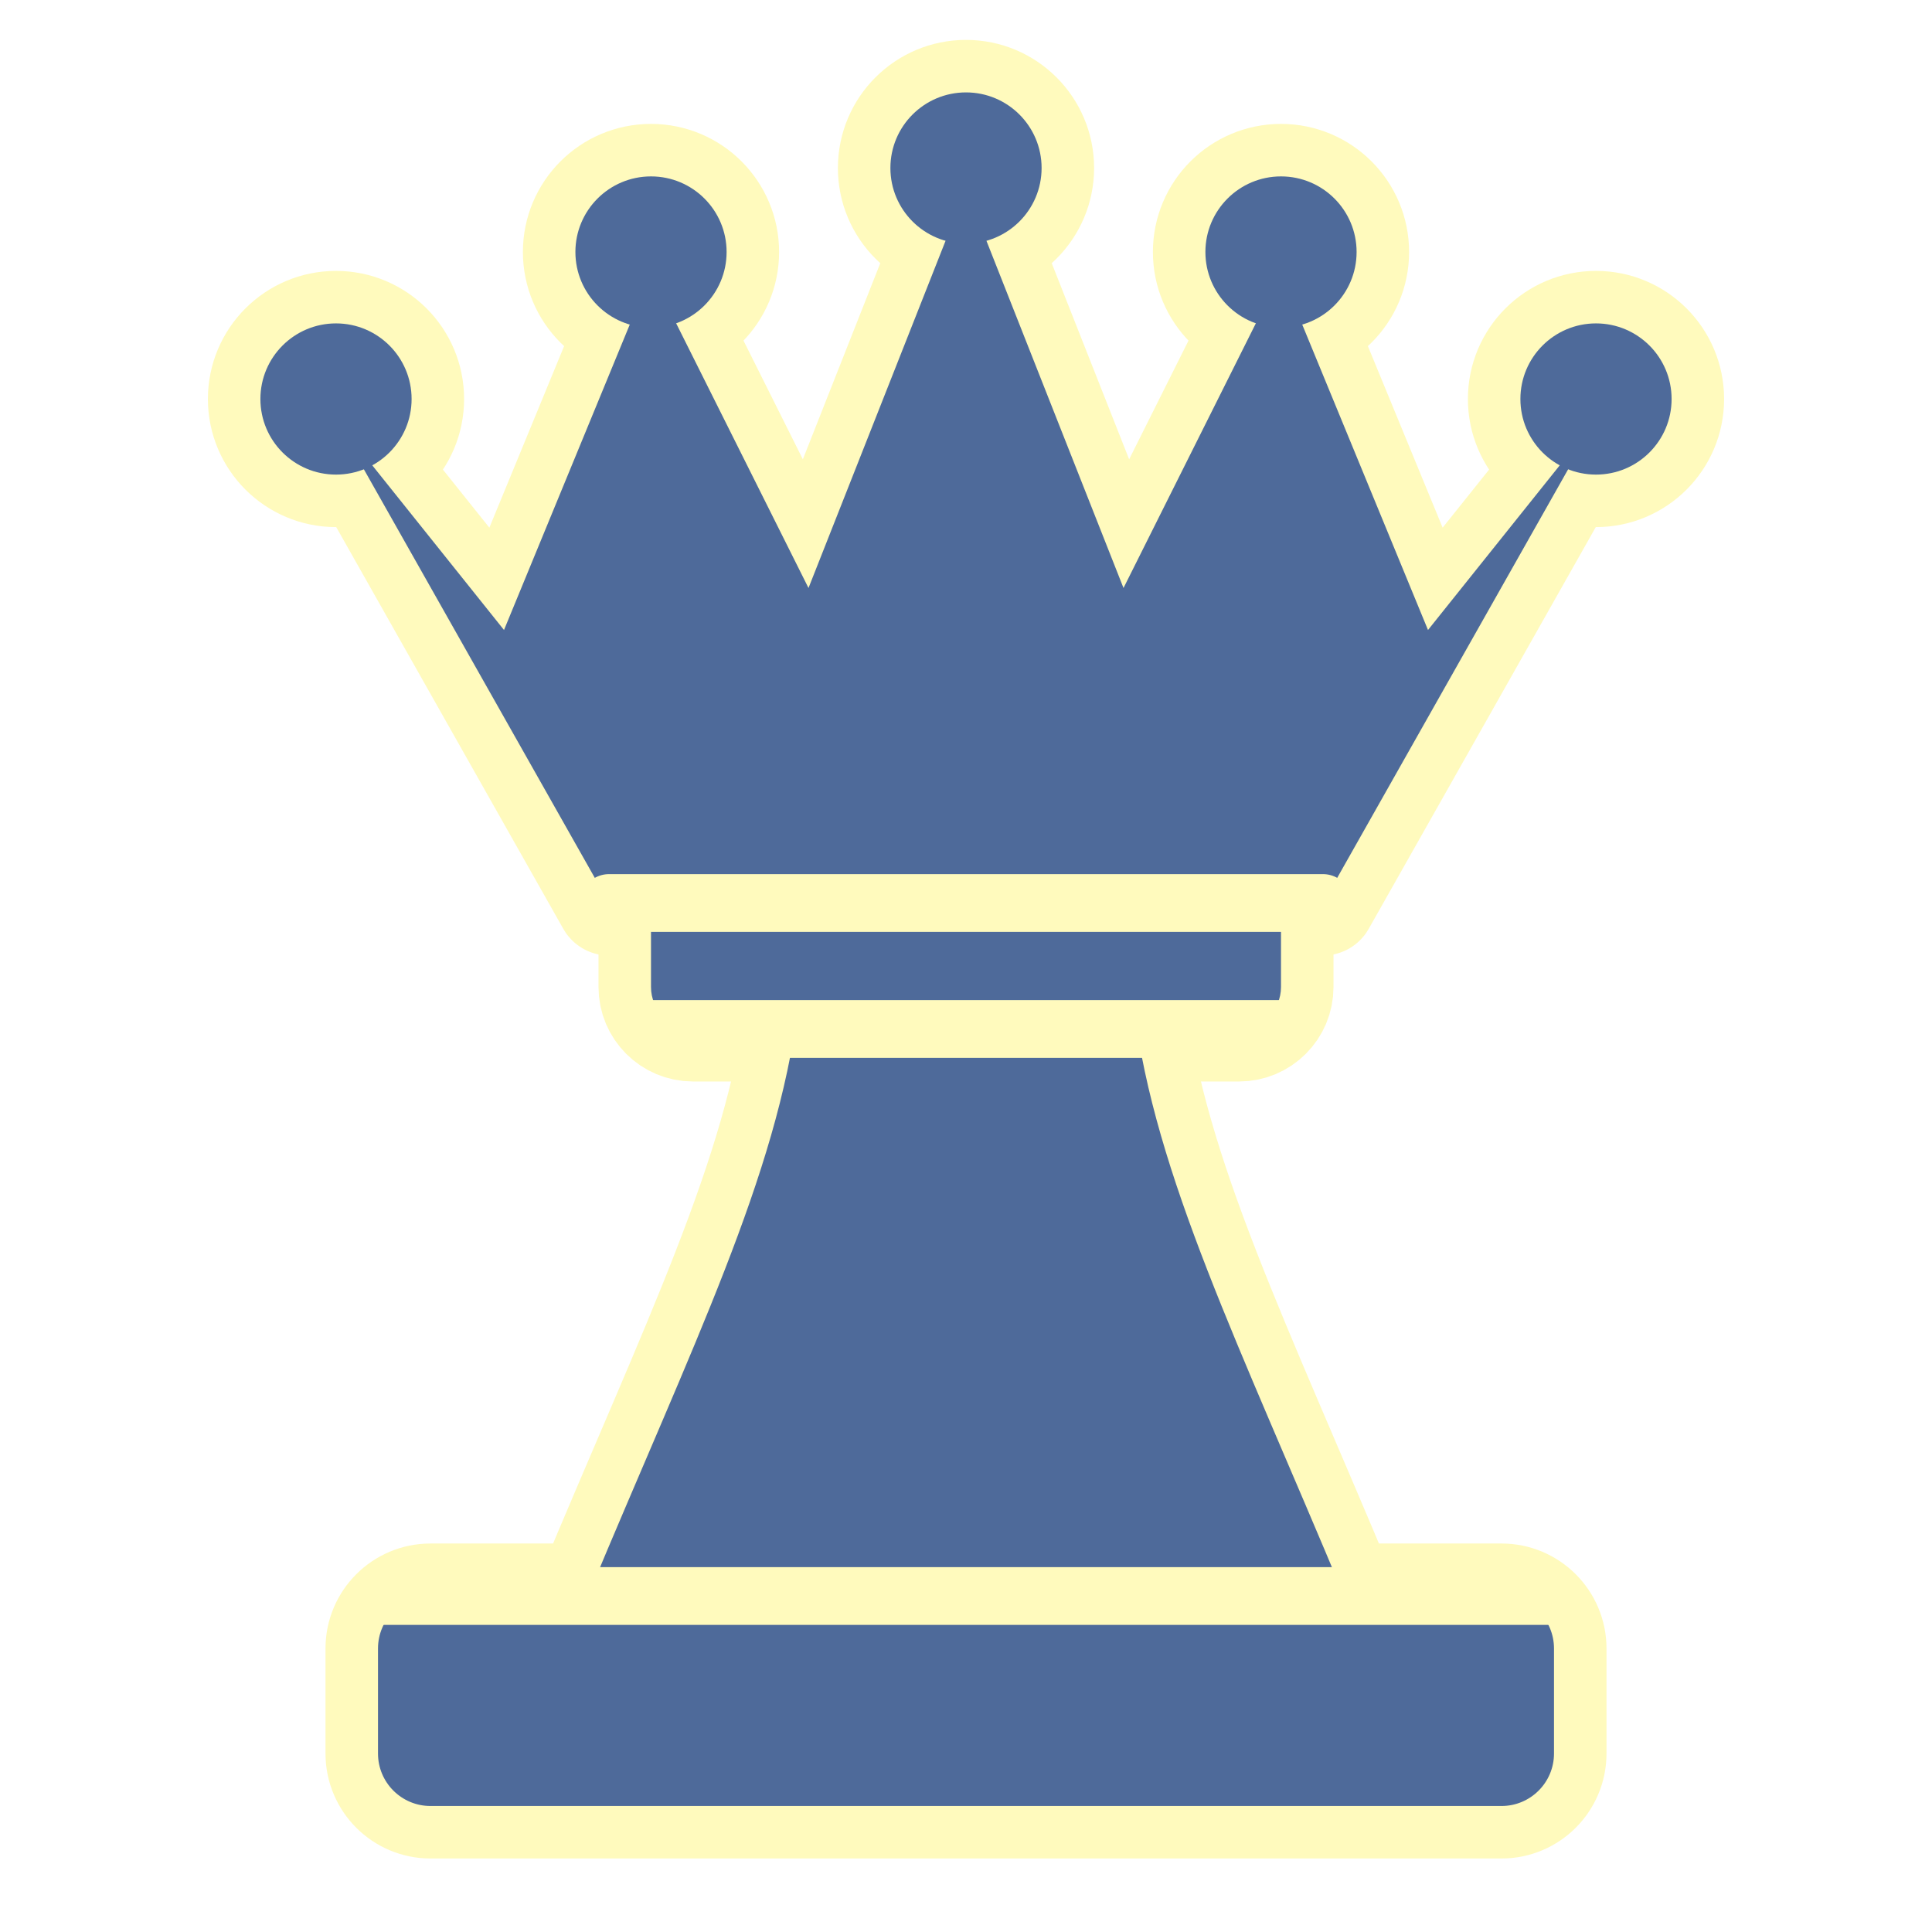
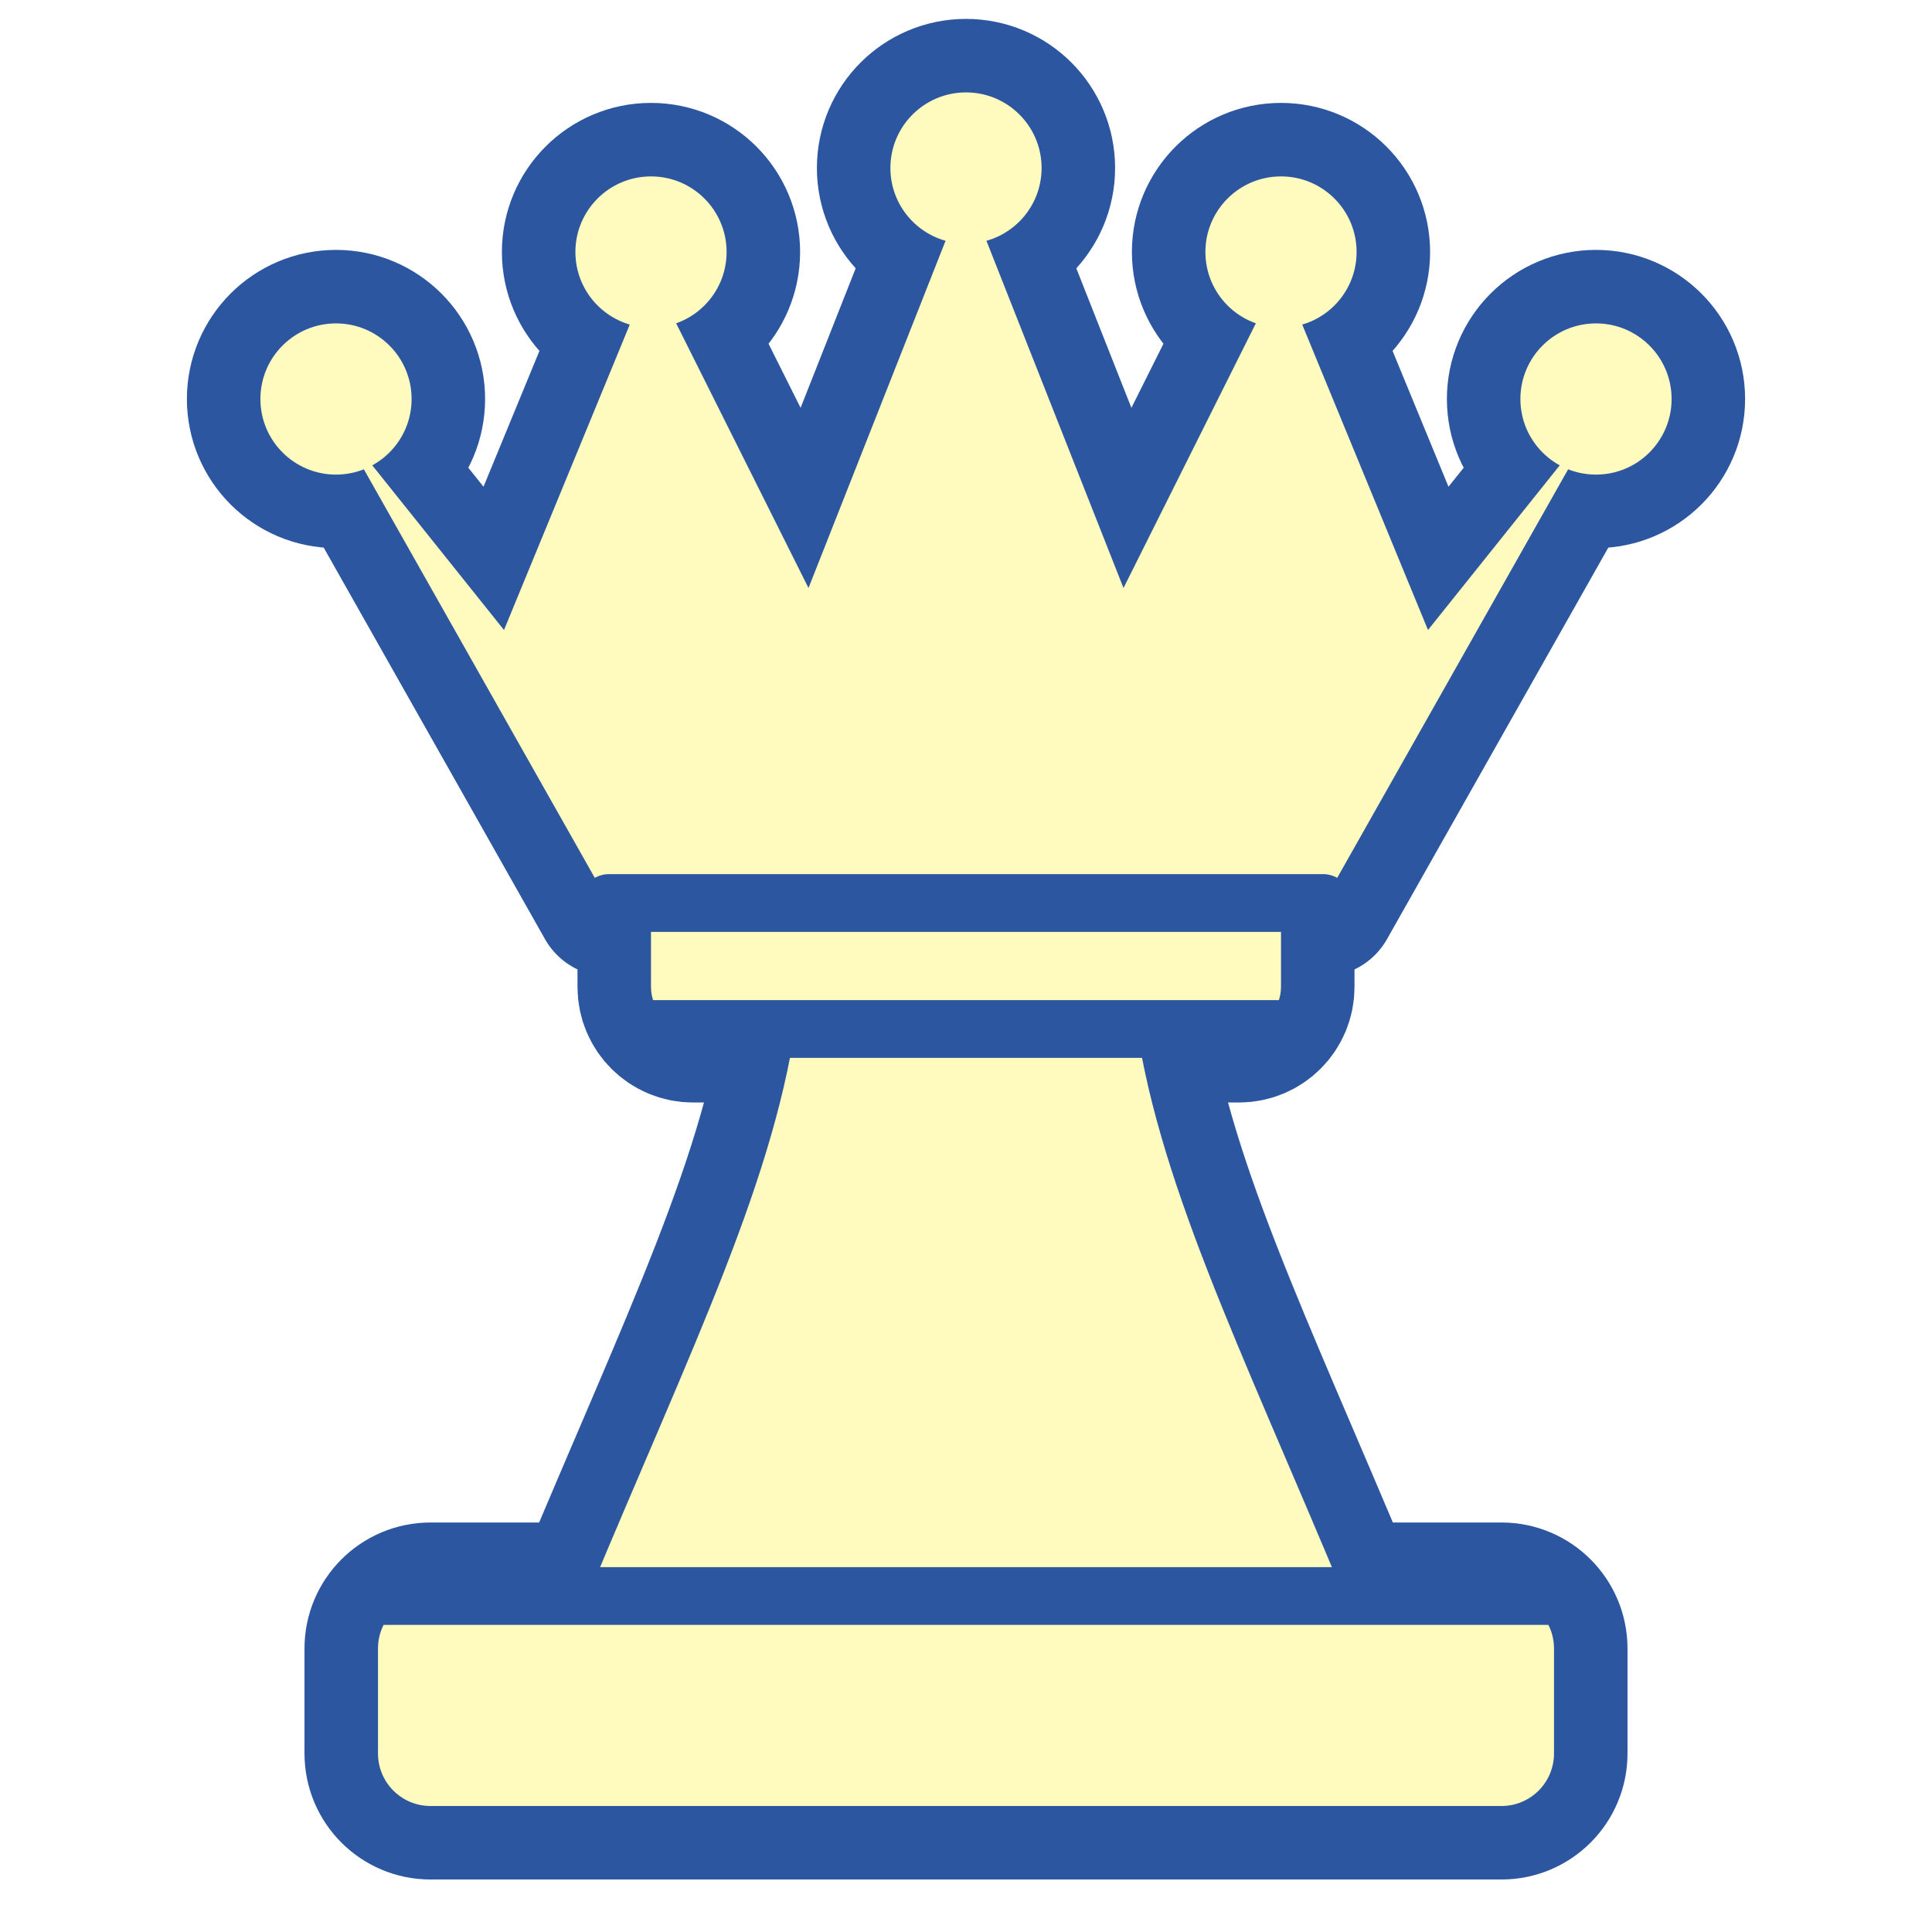
<svg xmlns="http://www.w3.org/2000/svg" viewBox="4 2 92 92">
-   <g fill="#fffabd" stroke="#fffabd" stroke-width="5.0" stroke-linejoin="round">
+   <g fill="#2c56a0" stroke="#2c56a0" stroke-width="7.0" stroke-linejoin="round">
    <rect x="22" y="78" width="56" height="10" rx="2.5" />
    <path d="M32 78 C37 66 41 58 42 50 H58 C59 58 63 66 68 78 Z" />
    <rect x="35" y="44" width="30" height="7" rx="2" />
    <path d="M33 45 L20 22 L28 32 L35 15 L42.5 30 L50 11 L57.5 30 L65 15 L72 32 L80 22 L67 45 Z" />
    <circle cx="20" cy="21" r="3.6" />
    <circle cx="35" cy="14" r="3.6" />
    <circle cx="50" cy="10" r="3.6" />
    <circle cx="65" cy="14" r="3.6" />
    <circle cx="80" cy="21" r="3.6" />
  </g>
-   <g fill="#4e6a9a">
+   <g fill="#fffabd">
    <rect x="22" y="78" width="56" height="10" rx="2.5" />
    <path d="M32 78 C37 66 41 58 42 50 H58 C59 58 63 66 68 78 Z" />
    <rect x="35" y="44" width="30" height="7" rx="2" />
    <path d="M33 45 L20 22 L28 32 L35 15 L42.5 30 L50 11 L57.5 30 L65 15 L72 32 L80 22 L67 45 Z" />
    <circle cx="20" cy="21" r="3.6" />
    <circle cx="35" cy="14" r="3.6" />
    <circle cx="50" cy="10" r="3.6" />
    <circle cx="65" cy="14" r="3.6" />
    <circle cx="80" cy="21" r="3.6" />
  </g>
-   <g fill="none" stroke="#fffabd" stroke-width="2.75" stroke-linecap="round">
+   <g fill="none" stroke="#2c56a0" stroke-width="2.75" stroke-linecap="round">
    <path d="M22 78 H78" />
    <path d="M35 51 H65" />
    <path d="M33 45 H67" />
  </g>
</svg>
